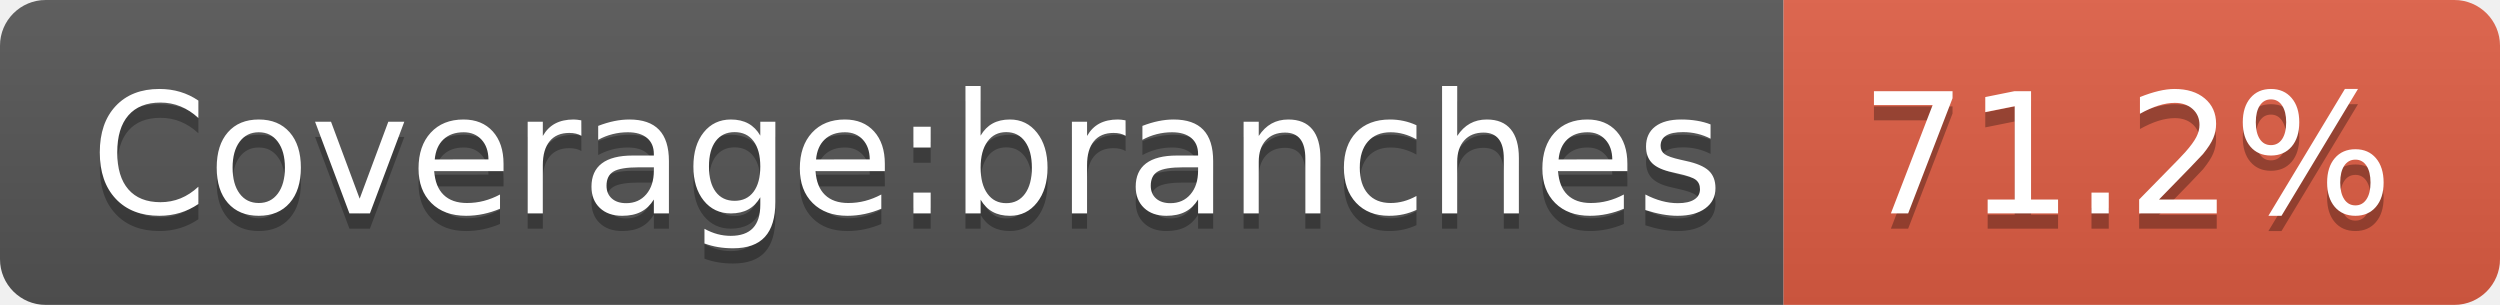
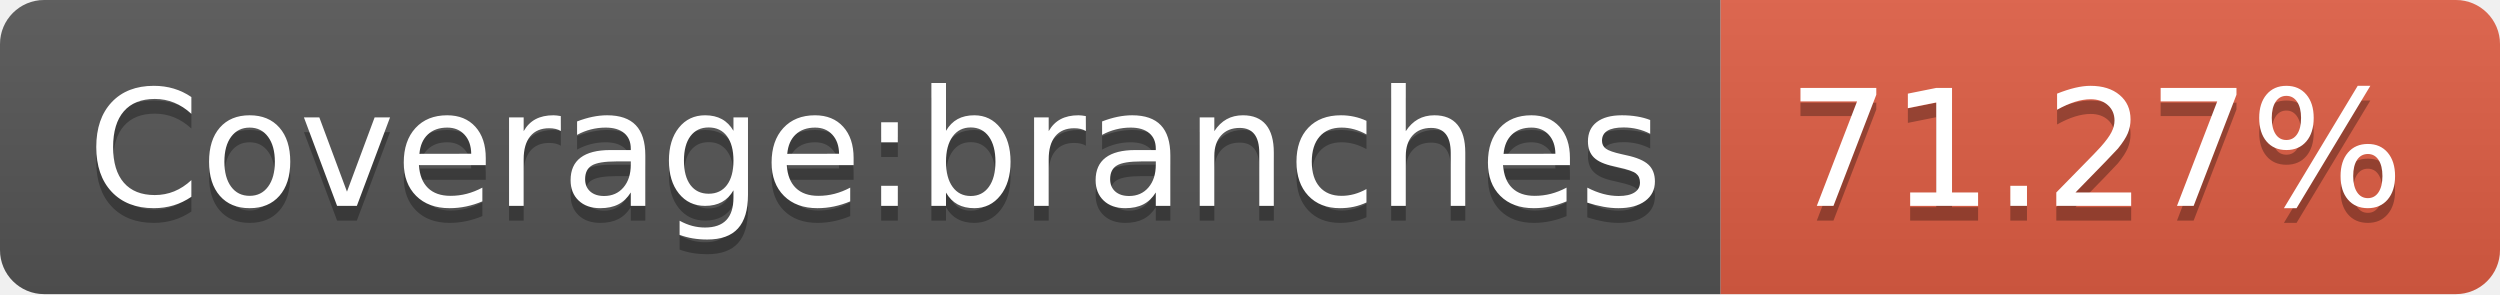
- <svg xmlns="http://www.w3.org/2000/svg" width="164" height="20">
+ <svg xmlns="http://www.w3.org/2000/svg" width="170" height="20">
  <linearGradient id="b" x2="0" y2="100%">
    <stop offset="0" stop-color="#bbb" stop-opacity=".1" />
    <stop offset="1" stop-opacity=".1" />
  </linearGradient>
  <clipPath id="a">
-     <rect width="164" height="20" rx="3" fill="#fff" />
+     <rect width="170" height="20" rx="3" fill="#fff" />
  </clipPath>
  <g clip-path="url(#a)">
    <path fill="#555" d="M0 0h117v20H0z" />
-     <path fill="#e05d44" d="M117 0h47v20H117z" />
-     <path fill="url(#b)" d="M0 0h164v20H0z" />
+     <path fill="#e05d44" d="M117 0h53v20H117z" />
+     <path fill="url(#b)" d="M0 0h170v20H0z" />
  </g>
  <g fill="#fff" text-anchor="middle" font-family="DejaVu Sans,Verdana,Geneva,sans-serif" font-size="110">
    <text x="595" y="150" fill="#010101" fill-opacity=".3" transform="scale(.1)" textLength="1070">Coverage:branches</text>
    <text x="595" y="140" transform="scale(.1)" textLength="1070">Coverage:branches</text>
-     <text x="1395" y="150" fill="#010101" fill-opacity=".3" transform="scale(.1)" textLength="370">71.2%</text>
-     <text x="1395" y="140" transform="scale(.1)" textLength="370">71.2%</text>
+     <text x="1425" y="150" fill="#010101" fill-opacity=".3" transform="scale(.1)" textLength="430">71.27%</text>
+     <text x="1425" y="140" transform="scale(.1)" textLength="430">71.27%</text>
  </g>
</svg>
